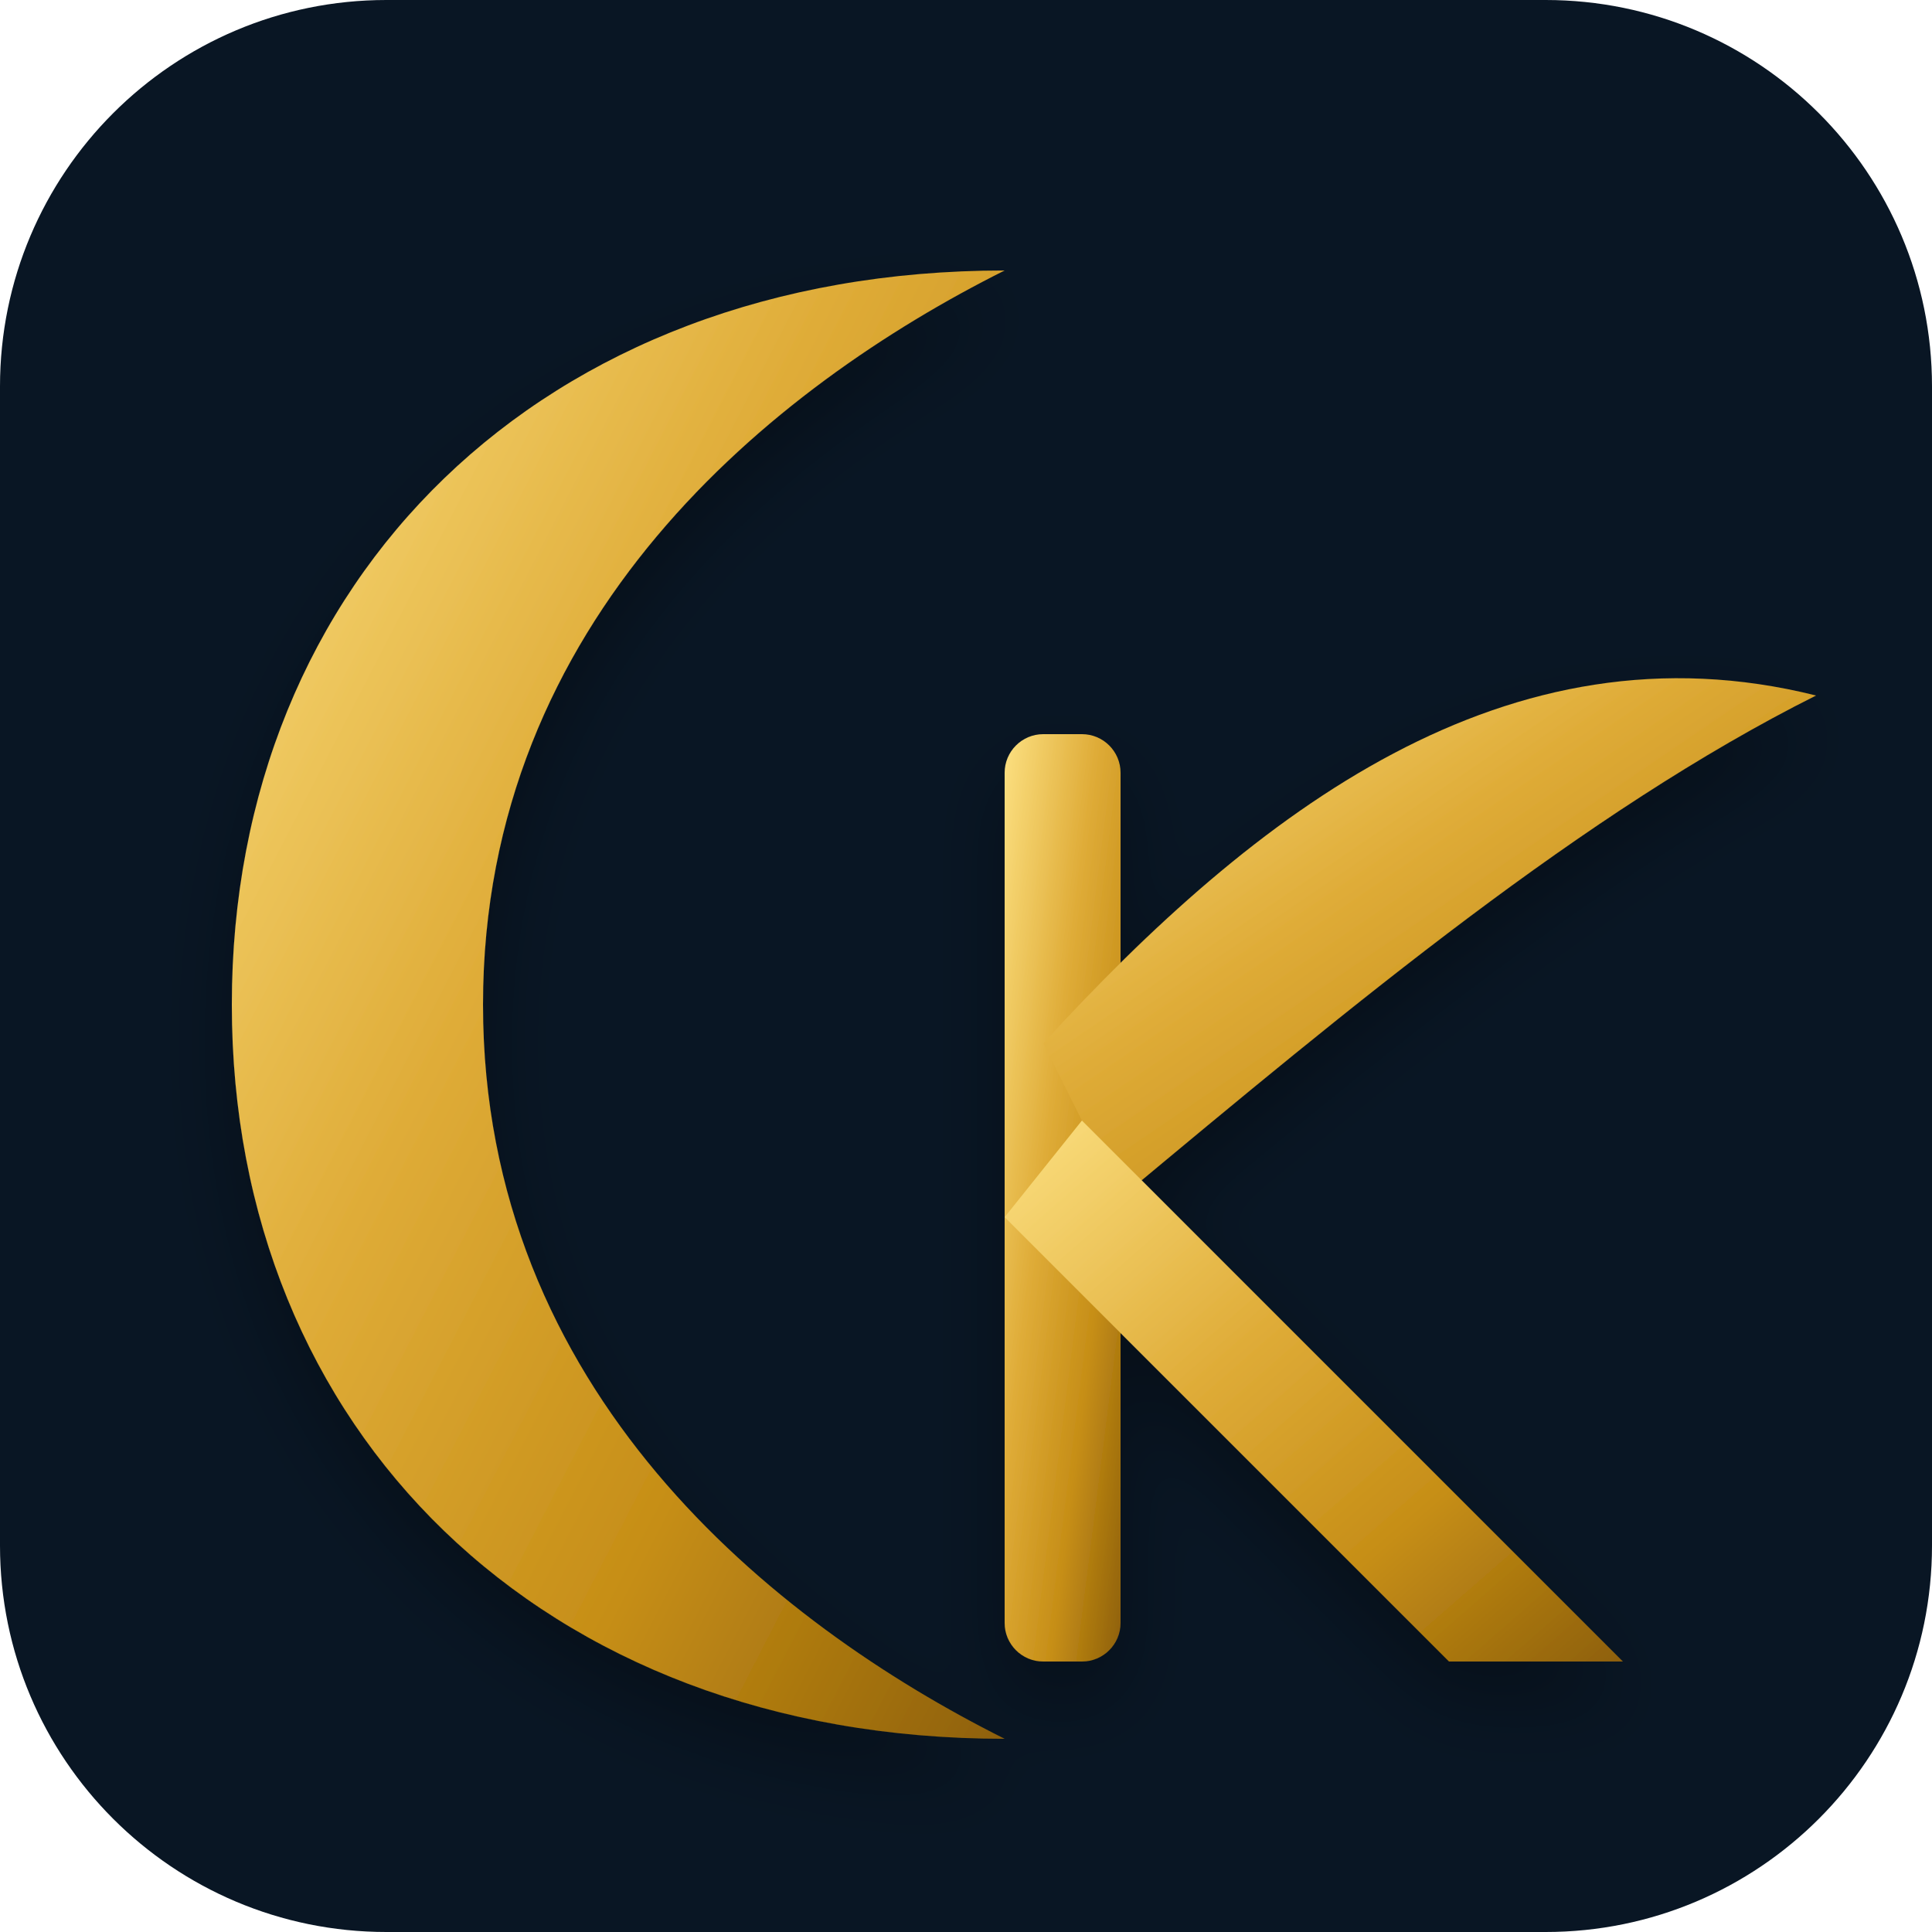
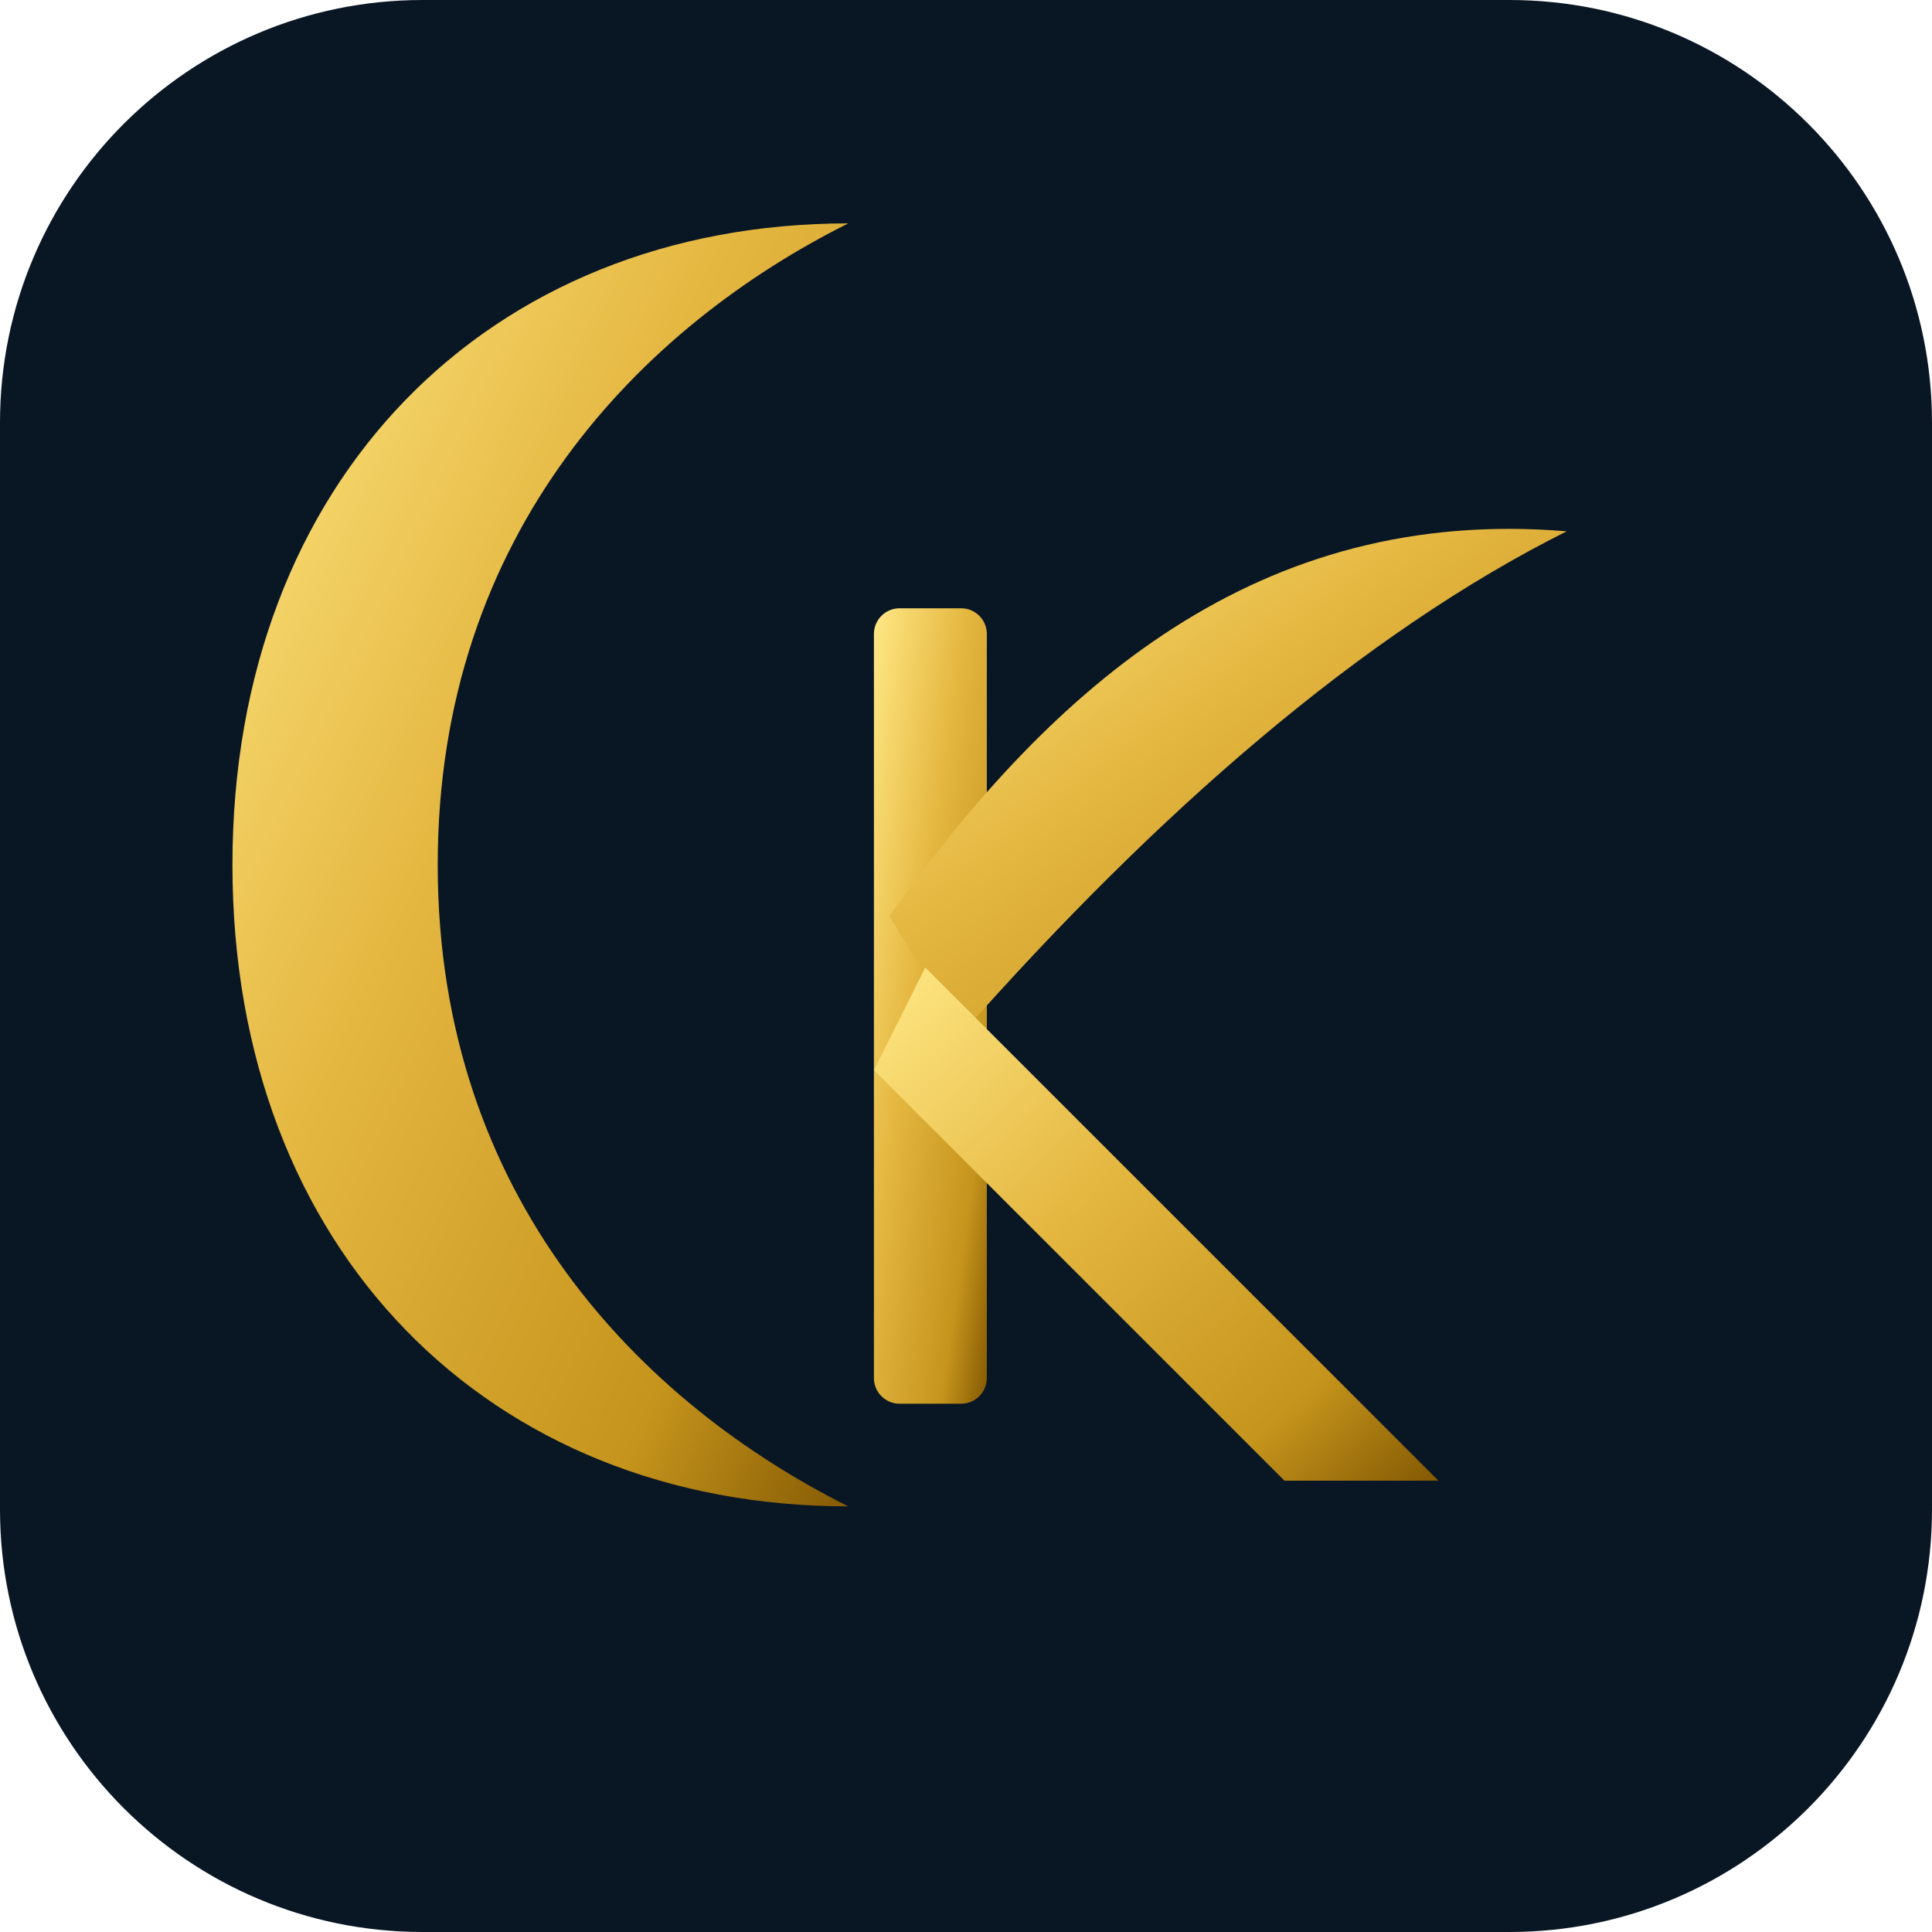
- <svg xmlns="http://www.w3.org/2000/svg" viewBox="0 0 100 100" width="100" height="100">
+ <svg xmlns="http://www.w3.org/2000/svg" viewBox="0 0 64 64" width="64" height="64">
  <defs>
-     <linearGradient id="goldGrad" x1="0%" y1="0%" x2="100%" y2="100%">
-       <stop offset="0%" stop-color="#FCE081" />
-       <stop offset="40%" stop-color="#DFAC38" />
-       <stop offset="70%" stop-color="#C68E17" />
-       <stop offset="100%" stop-color="#8E6008" />
+     <linearGradient id="favGold" x1="0%" y1="0%" x2="100%" y2="100%">
+       <stop offset="0%" stop-color="#FFE885" />
+       <stop offset="40%" stop-color="#E5B842" />
+       <stop offset="80%" stop-color="#C5941C" />
+       <stop offset="100%" stop-color="#845903" />
    </linearGradient>
-     <filter id="goldGlow" x="-20%" y="-20%" width="140%" height="140%">
-       <feDropShadow dx="0" dy="2" stdDeviation="2" flood-color="#000" flood-opacity="0.3" />
-     </filter>
  </defs>
-   <rect width="100" height="100" rx="20" fill="#091624" />
-   <g filter="url(#goldGlow)">
-     <path d="M 52,14 C 28,14 12,30 12,52 C 12,74 28,90 52,90 C 40,84 25,72 25,52 C 25,32 40,20 52,14 Z" fill="url(#goldGrad)" />
-     <g stroke="url(#goldGrad)" stroke-width="2.5" stroke-linecap="round">
-       <line x1="33" y1="42" x2="33" y2="62" />
-       <line x1="39" y1="42" x2="39" y2="62" />
-       <line x1="45" y1="42" x2="45" y2="62" />
-       <line x1="28" y1="47" x2="50" y2="47" />
-       <line x1="28" y1="52" x2="50" y2="52" />
-       <line x1="28" y1="57" x2="50" y2="57" />
+   <rect width="64" height="64" rx="14" fill="#091624" />
+   <g transform="translate(6, 4) scale(0.17)">
+     <path d="M 130,20 C 60,20 10,70 10,145 C 10,220 60,270 130,270 C 90,250 50,210 50,145 C 50,80 90,40 130,20 Z" fill="url(#favGold)" />
+     <g stroke="url(#favGold)" stroke-width="9" stroke-linecap="round">
+       <line x1="72" y1="110" x2="72" y2="180" />
+       <line x1="90" y1="110" x2="90" y2="180" />
+       <line x1="108" y1="110" x2="108" y2="180" />
+       <line x1="58" y1="125" x2="122" y2="125" />
+       <line x1="58" y1="145" x2="122" y2="145" />
+       <line x1="58" y1="165" x2="122" y2="165" />
    </g>
-     <rect x="52" y="38" width="6" height="48" rx="2" fill="url(#goldGrad)" />
-     <path d="M 54,54 C 65,42 78,32 94,36 C 82,42 70,52 58,62 Z" fill="url(#goldGrad)" />
-     <path d="M 56,58 L 84,86 L 75,86 L 52,63 Z" fill="url(#goldGrad)" />
+     <rect x="135" y="95" width="22" height="155" rx="5" fill="url(#favGold)" />
+     <path d="M 138,155 C 170,110 210,75 270,80 C 230,100 190,135 152,178 Z" fill="url(#favGold)" />
+     <path d="M 145,165 L 245,265 L 215,265 L 135,185 Z" fill="url(#favGold)" />
  </g>
</svg>
